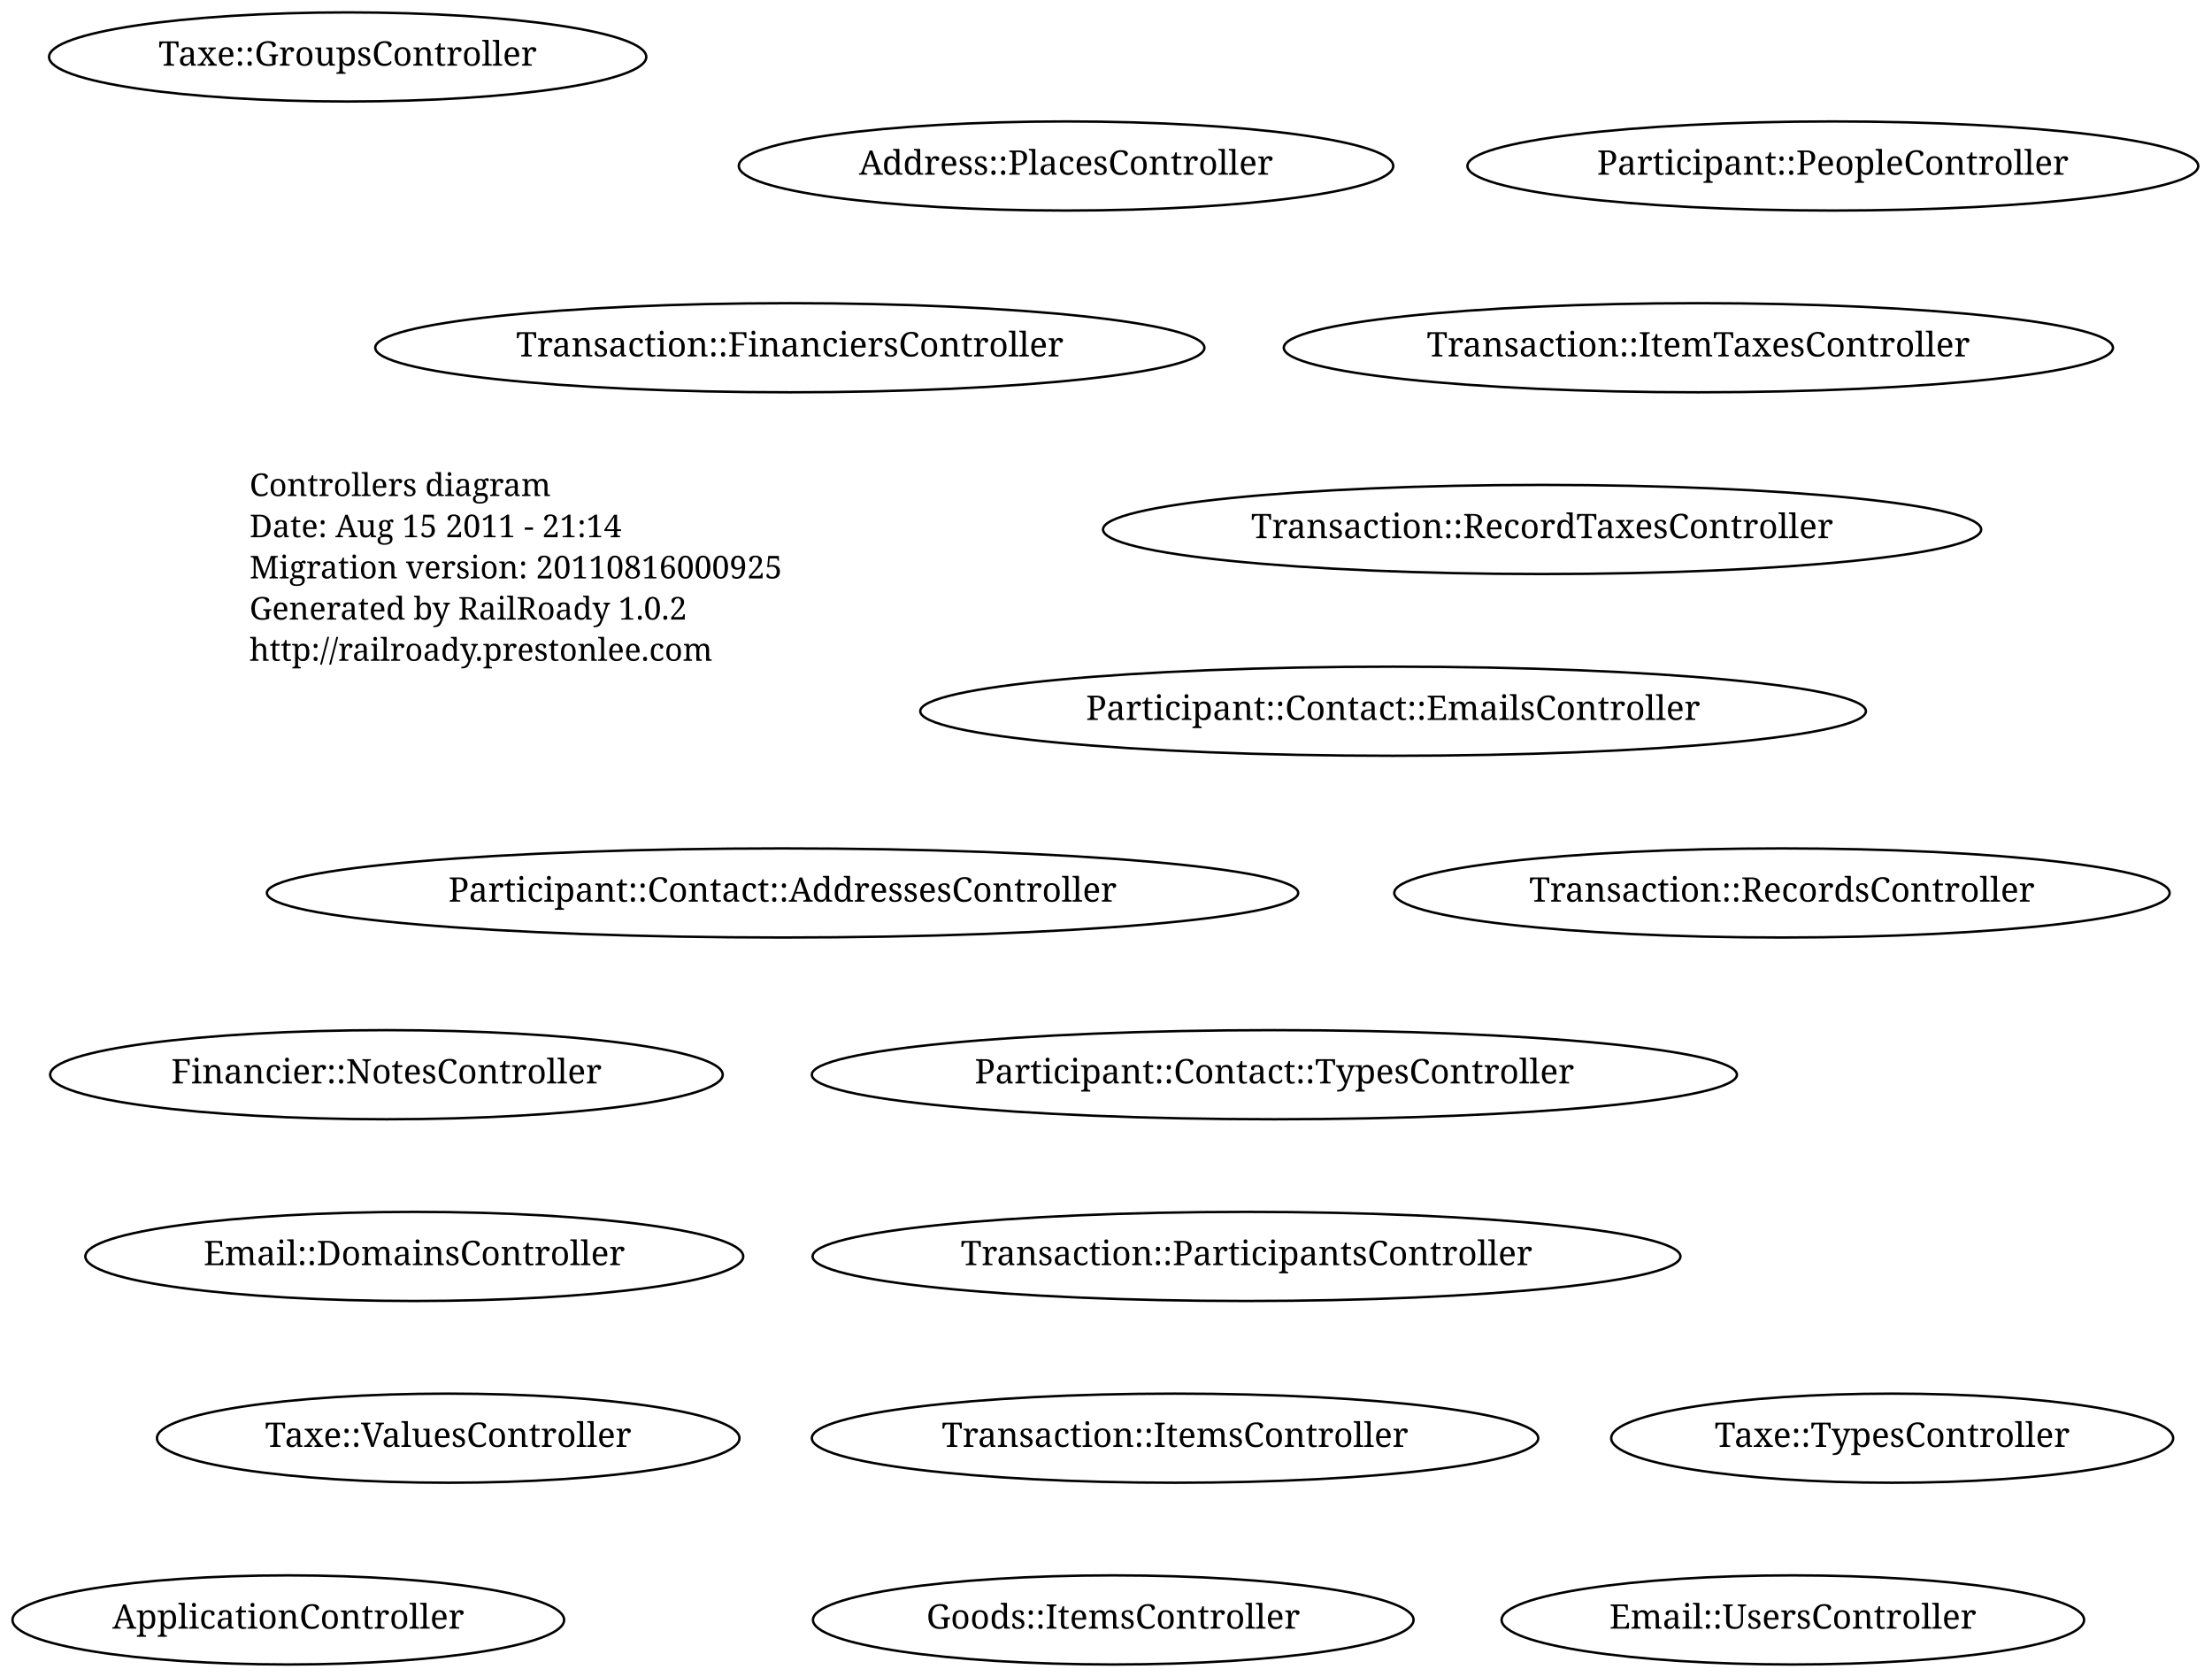
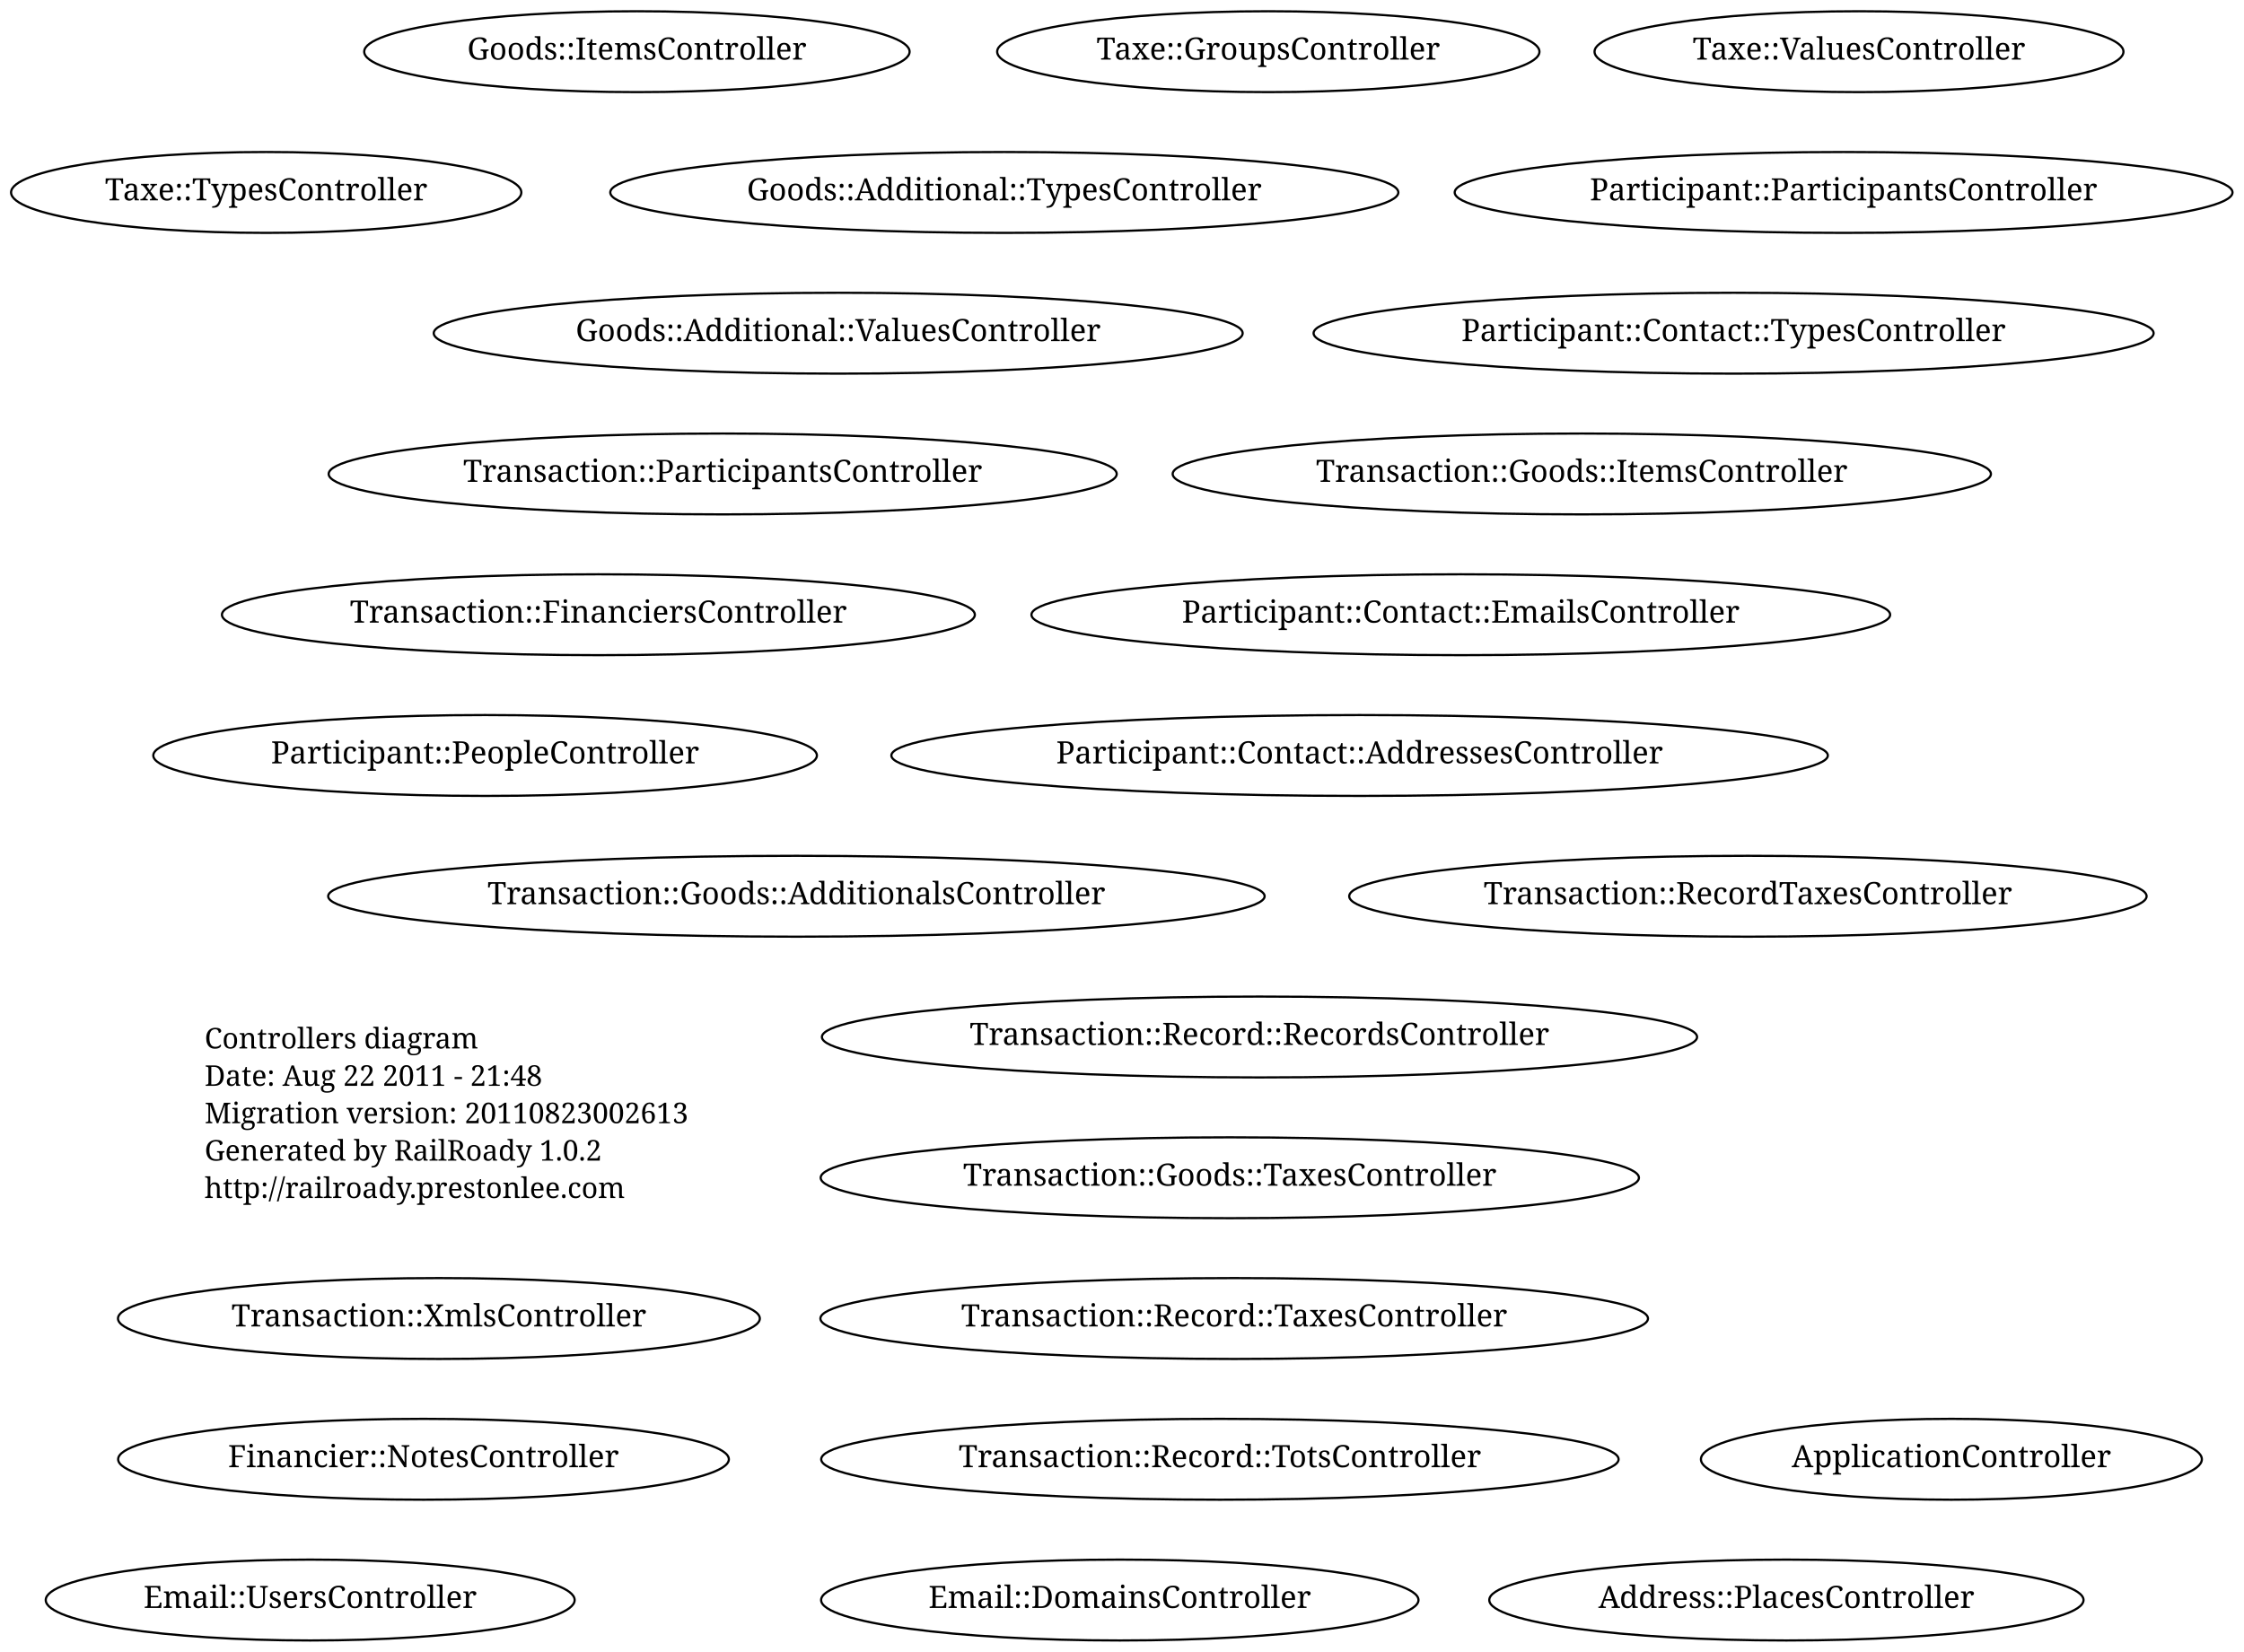
- <svg xmlns="http://www.w3.org/2000/svg" width="913pt" height="692pt" viewBox="0.00 0.00 913.00 692.00">
-   <g id="graph1" class="graph" transform="scale(1 1) rotate(0) translate(4 688)">
-     <polygon fill="white" stroke="white" points="-4,5 -4,-688 910,-688 910,5 -4,5" />
+ <svg xmlns="http://www.w3.org/2000/svg" width="1020pt" height="751pt" viewBox="0.00 0.00 1020.00 751.00">
+   <g id="graph1" class="graph" transform="scale(1 1) rotate(0) translate(4 747)">
+     <polygon fill="white" stroke="white" points="-4,5 -4,-747 1017,-747 1017,5 -4,5" />
    <g id="node1" class="node">
-       <text text-anchor="start" x="99" y="-483.3" font-family="Times Roman,serif" font-size="13.00">Controllers diagram</text>
-       <text text-anchor="start" x="99" y="-466.3" font-family="Times Roman,serif" font-size="13.00">Date: Aug 15 2011 - 21:14</text>
-       <text text-anchor="start" x="99" y="-449.3" font-family="Times Roman,serif" font-size="13.00">Migration version: 20110816000925</text>
-       <text text-anchor="start" x="99" y="-432.3" font-family="Times Roman,serif" font-size="13.00">Generated by RailRoady 1.0.2</text>
-       <text text-anchor="start" x="99" y="-415.3" font-family="Times Roman,serif" font-size="13.00">http://railroady.prestonlee.com</text>
+       <text text-anchor="start" x="89" y="-270.3" font-family="Times Roman,serif" font-size="13.00">Controllers diagram</text>
+       <text text-anchor="start" x="89" y="-253.3" font-family="Times Roman,serif" font-size="13.00">Date: Aug 22 2011 - 21:48</text>
+       <text text-anchor="start" x="89" y="-236.3" font-family="Times Roman,serif" font-size="13.00">Migration version: 20110823002613</text>
+       <text text-anchor="start" x="89" y="-219.3" font-family="Times Roman,serif" font-size="13.00">Generated by RailRoady 1.0.2</text>
+       <text text-anchor="start" x="89" y="-202.3" font-family="Times Roman,serif" font-size="13.00">http://railroady.prestonlee.com</text>
    </g>
    <g id="node2" class="node">
-       <ellipse fill="none" stroke="black" cx="181" cy="-94.5" rx="120.208" ry="18.385" />
-       <text text-anchor="middle" x="181" y="-90.9" font-family="Times Roman,serif" font-size="14.00">Taxe::ValuesController</text>
+       <ellipse fill="none" stroke="black" cx="841" cy="-723.5" rx="120.208" ry="18.385" />
+       <text text-anchor="middle" x="841" y="-719.9" font-family="Times Roman,serif" font-size="14.00">Taxe::ValuesController</text>
    </g>
    <g id="node3" class="node">
-       <ellipse fill="none" stroke="black" cx="139.5" cy="-664.5" rx="123.243" ry="18.385" />
-       <text text-anchor="middle" x="139.5" y="-660.9" font-family="Times Roman,serif" font-size="14.00">Taxe::GroupsController</text>
+       <ellipse fill="none" stroke="black" cx="572.5" cy="-723.5" rx="123.243" ry="18.385" />
+       <text text-anchor="middle" x="572.5" y="-719.9" font-family="Times Roman,serif" font-size="14.00">Taxe::GroupsController</text>
    </g>
    <g id="node4" class="node">
-       <ellipse fill="none" stroke="black" cx="777" cy="-94.5" rx="115.966" ry="18.385" />
-       <text text-anchor="middle" x="777" y="-90.9" font-family="Times Roman,serif" font-size="14.00">Taxe::TypesController</text>
+       <ellipse fill="none" stroke="black" cx="117" cy="-659.5" rx="115.966" ry="18.385" />
+       <text text-anchor="middle" x="117" y="-655.9" font-family="Times Roman,serif" font-size="14.00">Taxe::TypesController</text>
    </g>
    <g id="node5" class="node">
-       <ellipse fill="none" stroke="black" cx="115" cy="-19.5" rx="113.844" ry="18.385" />
-       <text text-anchor="middle" x="115" y="-15.9" font-family="Times Roman,serif" font-size="14.00">ApplicationController</text>
+       <ellipse fill="none" stroke="black" cx="883" cy="-83.5" rx="113.844" ry="18.385" />
+       <text text-anchor="middle" x="883" y="-79.9" font-family="Times Roman,serif" font-size="14.00">ApplicationController</text>
    </g>
    <g id="node6" class="node">
-       <ellipse fill="none" stroke="black" cx="731.5" cy="-319.5" rx="160.013" ry="18.385" />
-       <text text-anchor="middle" x="731.5" y="-315.9" font-family="Times Roman,serif" font-size="14.00">Transaction::RecordsController</text>
+       <ellipse fill="none" stroke="black" cx="195.5" cy="-147.5" rx="145.872" ry="18.385" />
+       <text text-anchor="middle" x="195.5" y="-143.9" font-family="Times Roman,serif" font-size="14.00">Transaction::XmlsController</text>
    </g>
    <g id="node7" class="node">
-       <ellipse fill="none" stroke="black" cx="632.5" cy="-469.5" rx="181.226" ry="18.385" />
-       <text text-anchor="middle" x="632.5" y="-465.9" font-family="Times Roman,serif" font-size="14.00">Transaction::RecordTaxesController</text>
+       <ellipse fill="none" stroke="black" cx="790.5" cy="-339.5" rx="181.226" ry="18.385" />
+       <text text-anchor="middle" x="790.5" y="-335.9" font-family="Times Roman,serif" font-size="14.00">Transaction::RecordTaxesController</text>
    </g>
    <g id="node8" class="node">
-       <ellipse fill="none" stroke="black" cx="697" cy="-544.5" rx="171.12" ry="18.385" />
-       <text text-anchor="middle" x="697" y="-540.9" font-family="Times Roman,serif" font-size="14.00">Transaction::ItemTaxesController</text>
+       <ellipse fill="none" stroke="black" cx="324.5" cy="-531.5" rx="179.105" ry="18.385" />
+       <text text-anchor="middle" x="324.5" y="-527.9" font-family="Times Roman,serif" font-size="14.00">Transaction::ParticipantsController</text>
    </g>
    <g id="node9" class="node">
-       <ellipse fill="none" stroke="black" cx="481" cy="-94.5" rx="149.907" ry="18.385" />
-       <text text-anchor="middle" x="481" y="-90.9" font-family="Times Roman,serif" font-size="14.00">Transaction::ItemsController</text>
+       <ellipse fill="none" stroke="black" cx="268" cy="-467.5" rx="171.12" ry="18.385" />
+       <text text-anchor="middle" x="268" y="-463.9" font-family="Times Roman,serif" font-size="14.00">Transaction::FinanciersController</text>
    </g>
    <g id="node10" class="node">
-       <ellipse fill="none" stroke="black" cx="510.5" cy="-169.5" rx="179.105" ry="18.385" />
-       <text text-anchor="middle" x="510.5" y="-165.9" font-family="Times Roman,serif" font-size="14.00">Transaction::ParticipantsController</text>
+       <ellipse fill="none" stroke="black" cx="555" cy="-211.5" rx="185.969" ry="18.385" />
+       <text text-anchor="middle" x="555" y="-207.9" font-family="Times Roman,serif" font-size="14.00">Transaction::Goods::TaxesController</text>
    </g>
    <g id="node11" class="node">
-       <ellipse fill="none" stroke="black" cx="322" cy="-544.5" rx="171.12" ry="18.385" />
-       <text text-anchor="middle" x="322" y="-540.9" font-family="Times Roman,serif" font-size="14.00">Transaction::FinanciersController</text>
+       <ellipse fill="none" stroke="black" cx="358" cy="-339.5" rx="212.839" ry="18.385" />
+       <text text-anchor="middle" x="358" y="-335.9" font-family="Times Roman,serif" font-size="14.00">Transaction::Goods::AdditionalsController</text>
    </g>
    <g id="node12" class="node">
-       <ellipse fill="none" stroke="black" cx="436" cy="-619.5" rx="135.057" ry="18.385" />
-       <text text-anchor="middle" x="436" y="-615.9" font-family="Times Roman,serif" font-size="14.00">Address::PlacesController</text>
+       <ellipse fill="none" stroke="black" cx="715" cy="-531.5" rx="185.969" ry="18.385" />
+       <text text-anchor="middle" x="715" y="-527.9" font-family="Times Roman,serif" font-size="14.00">Transaction::Goods::ItemsController</text>
    </g>
    <g id="node13" class="node">
-       <ellipse fill="none" stroke="black" cx="155.5" cy="-244.5" rx="138.801" ry="18.385" />
-       <text text-anchor="middle" x="155.5" y="-240.9" font-family="Times Roman,serif" font-size="14.00">Financier::NotesController</text>
+       <ellipse fill="none" stroke="black" cx="568.5" cy="-275.5" rx="198.904" ry="18.385" />
+       <text text-anchor="middle" x="568.5" y="-271.9" font-family="Times Roman,serif" font-size="14.00">Transaction::Record::RecordsController</text>
    </g>
    <g id="node14" class="node">
-       <ellipse fill="none" stroke="black" cx="752.5" cy="-619.5" rx="150.821" ry="18.385" />
-       <text text-anchor="middle" x="752.5" y="-615.9" font-family="Times Roman,serif" font-size="14.00">Participant::PeopleController</text>
+       <ellipse fill="none" stroke="black" cx="557" cy="-147.5" rx="188.09" ry="18.385" />
+       <text text-anchor="middle" x="557" y="-143.9" font-family="Times Roman,serif" font-size="14.00">Transaction::Record::TaxesController</text>
    </g>
    <g id="node15" class="node">
-       <ellipse fill="none" stroke="black" cx="319" cy="-319.5" rx="212.839" ry="18.385" />
-       <text text-anchor="middle" x="319" y="-315.9" font-family="Times Roman,serif" font-size="14.00">Participant::Contact::AddressesController</text>
+       <ellipse fill="none" stroke="black" cx="550.5" cy="-83.5" rx="181.226" ry="18.385" />
+       <text text-anchor="middle" x="550.5" y="-79.9" font-family="Times Roman,serif" font-size="14.00">Transaction::Record::TotsController</text>
    </g>
    <g id="node16" class="node">
-       <ellipse fill="none" stroke="black" cx="522" cy="-244.5" rx="190.919" ry="18.385" />
-       <text text-anchor="middle" x="522" y="-240.9" font-family="Times Roman,serif" font-size="14.00">Participant::Contact::TypesController</text>
+       <ellipse fill="none" stroke="black" cx="808" cy="-19.5" rx="135.057" ry="18.385" />
+       <text text-anchor="middle" x="808" y="-15.9" font-family="Times Roman,serif" font-size="14.00">Address::PlacesController</text>
    </g>
    <g id="node17" class="node">
-       <ellipse fill="none" stroke="black" cx="571" cy="-394.5" rx="195.161" ry="18.385" />
-       <text text-anchor="middle" x="571" y="-390.9" font-family="Times Roman,serif" font-size="14.00">Participant::Contact::EmailsController</text>
+       <ellipse fill="none" stroke="black" cx="188.5" cy="-83.5" rx="138.801" ry="18.385" />
+       <text text-anchor="middle" x="188.5" y="-79.9" font-family="Times Roman,serif" font-size="14.00">Financier::NotesController</text>
    </g>
    <g id="node18" class="node">
-       <ellipse fill="none" stroke="black" cx="455.5" cy="-19.5" rx="123.951" ry="18.385" />
-       <text text-anchor="middle" x="455.5" y="-15.9" font-family="Times Roman,serif" font-size="14.00">Goods::ItemsController</text>
+       <ellipse fill="none" stroke="black" cx="216.5" cy="-403.5" rx="150.821" ry="18.385" />
+       <text text-anchor="middle" x="216.5" y="-399.9" font-family="Times Roman,serif" font-size="14.00">Participant::PeopleController</text>
    </g>
    <g id="node19" class="node">
-       <ellipse fill="none" stroke="black" cx="736" cy="-19.5" rx="120.208" ry="18.385" />
-       <text text-anchor="middle" x="736" y="-15.9" font-family="Times Roman,serif" font-size="14.00">Email::UsersController</text>
+       <ellipse fill="none" stroke="black" cx="834" cy="-659.5" rx="176.777" ry="18.385" />
+       <text text-anchor="middle" x="834" y="-655.9" font-family="Times Roman,serif" font-size="14.00">Participant::ParticipantsController</text>
    </g>
    <g id="node20" class="node">
-       <ellipse fill="none" stroke="black" cx="167" cy="-169.5" rx="135.765" ry="18.385" />
-       <text text-anchor="middle" x="167" y="-165.9" font-family="Times Roman,serif" font-size="14.00">Email::DomainsController</text>
+       <ellipse fill="none" stroke="black" cx="614" cy="-403.5" rx="212.839" ry="18.385" />
+       <text text-anchor="middle" x="614" y="-399.9" font-family="Times Roman,serif" font-size="14.00">Participant::Contact::AddressesController</text>
+     </g>
+     <g id="node21" class="node">
+       <ellipse fill="none" stroke="black" cx="784" cy="-595.5" rx="190.919" ry="18.385" />
+       <text text-anchor="middle" x="784" y="-591.9" font-family="Times Roman,serif" font-size="14.00">Participant::Contact::TypesController</text>
+     </g>
+     <g id="node22" class="node">
+       <ellipse fill="none" stroke="black" cx="660" cy="-467.5" rx="195.161" ry="18.385" />
+       <text text-anchor="middle" x="660" y="-463.9" font-family="Times Roman,serif" font-size="14.00">Participant::Contact::EmailsController</text>
+     </g>
+     <g id="node23" class="node">
+       <ellipse fill="none" stroke="black" cx="285.5" cy="-723.5" rx="123.951" ry="18.385" />
+       <text text-anchor="middle" x="285.5" y="-719.9" font-family="Times Roman,serif" font-size="14.00">Goods::ItemsController</text>
+     </g>
+     <g id="node24" class="node">
+       <ellipse fill="none" stroke="black" cx="377" cy="-595.5" rx="183.848" ry="18.385" />
+       <text text-anchor="middle" x="377" y="-591.9" font-family="Times Roman,serif" font-size="14.00">Goods::Additional::ValuesController</text>
+     </g>
+     <g id="node25" class="node">
+       <ellipse fill="none" stroke="black" cx="452.5" cy="-659.5" rx="179.105" ry="18.385" />
+       <text text-anchor="middle" x="452.5" y="-655.9" font-family="Times Roman,serif" font-size="14.00">Goods::Additional::TypesController</text>
+     </g>
+     <g id="node26" class="node">
+       <ellipse fill="none" stroke="black" cx="137" cy="-19.5" rx="120.208" ry="18.385" />
+       <text text-anchor="middle" x="137" y="-15.9" font-family="Times Roman,serif" font-size="14.00">Email::UsersController</text>
+     </g>
+     <g id="node27" class="node">
+       <ellipse fill="none" stroke="black" cx="505" cy="-19.5" rx="135.765" ry="18.385" />
+       <text text-anchor="middle" x="505" y="-15.9" font-family="Times Roman,serif" font-size="14.00">Email::DomainsController</text>
    </g>
  </g>
</svg>
